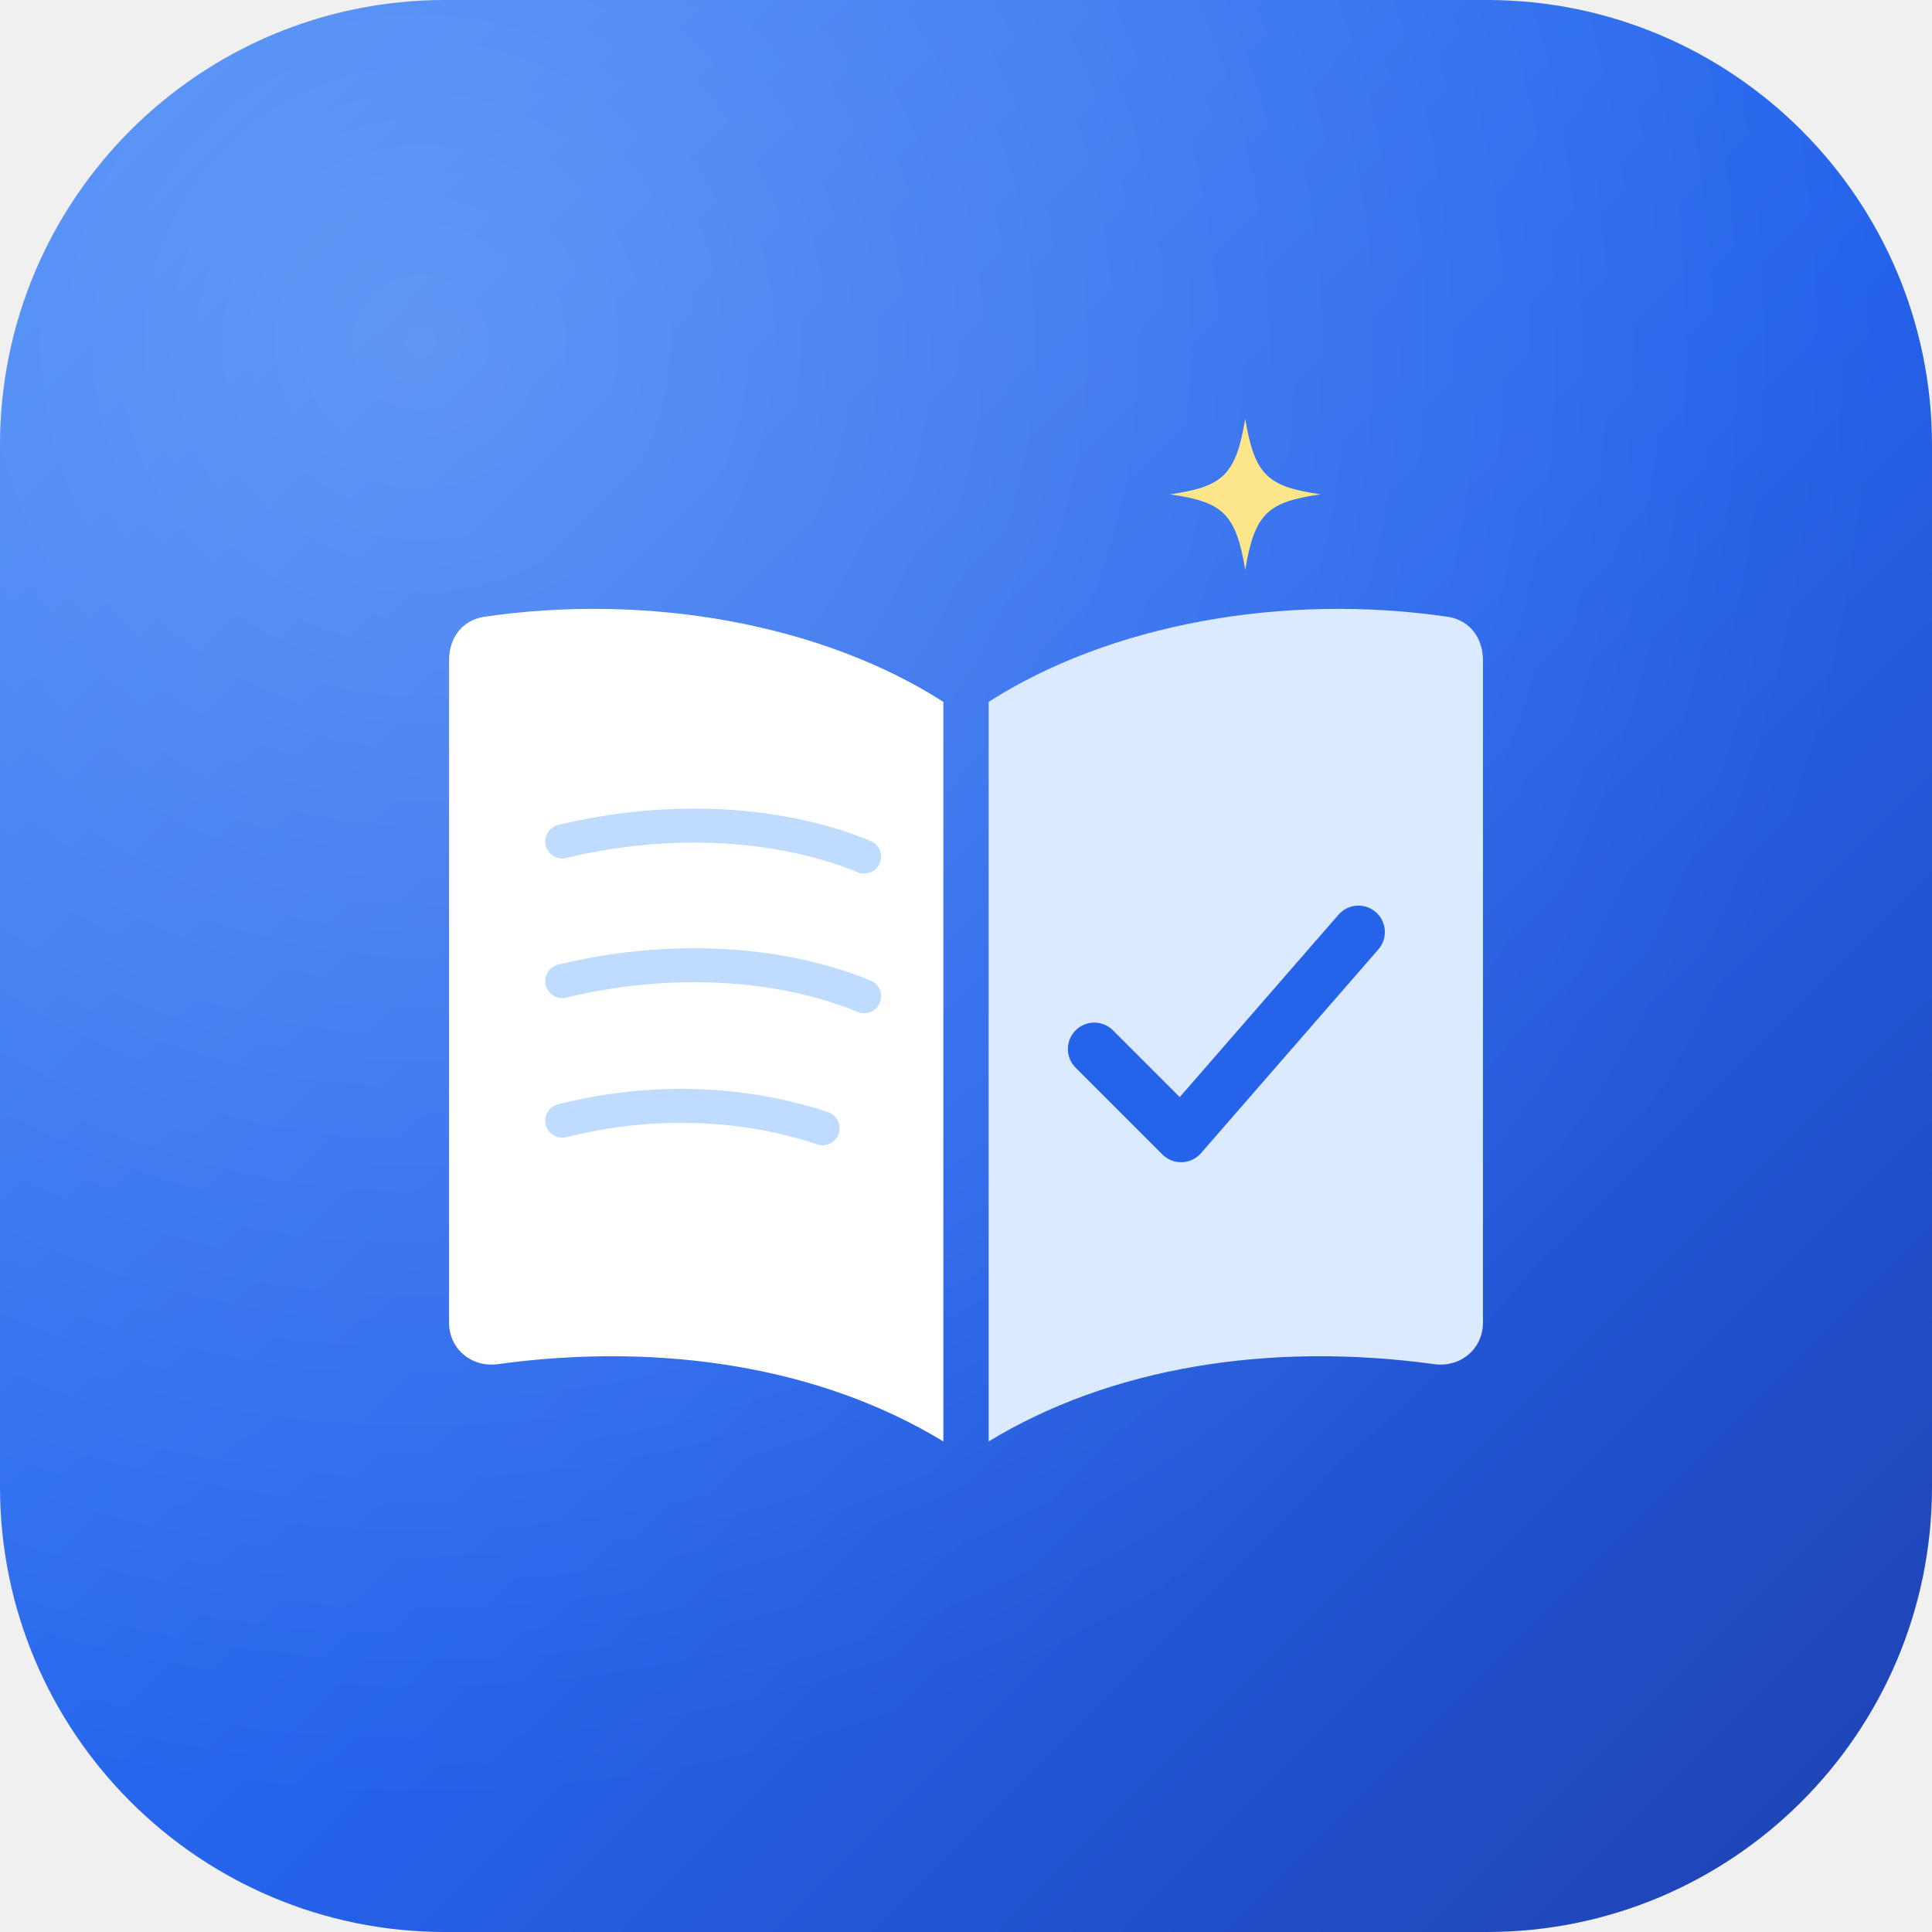
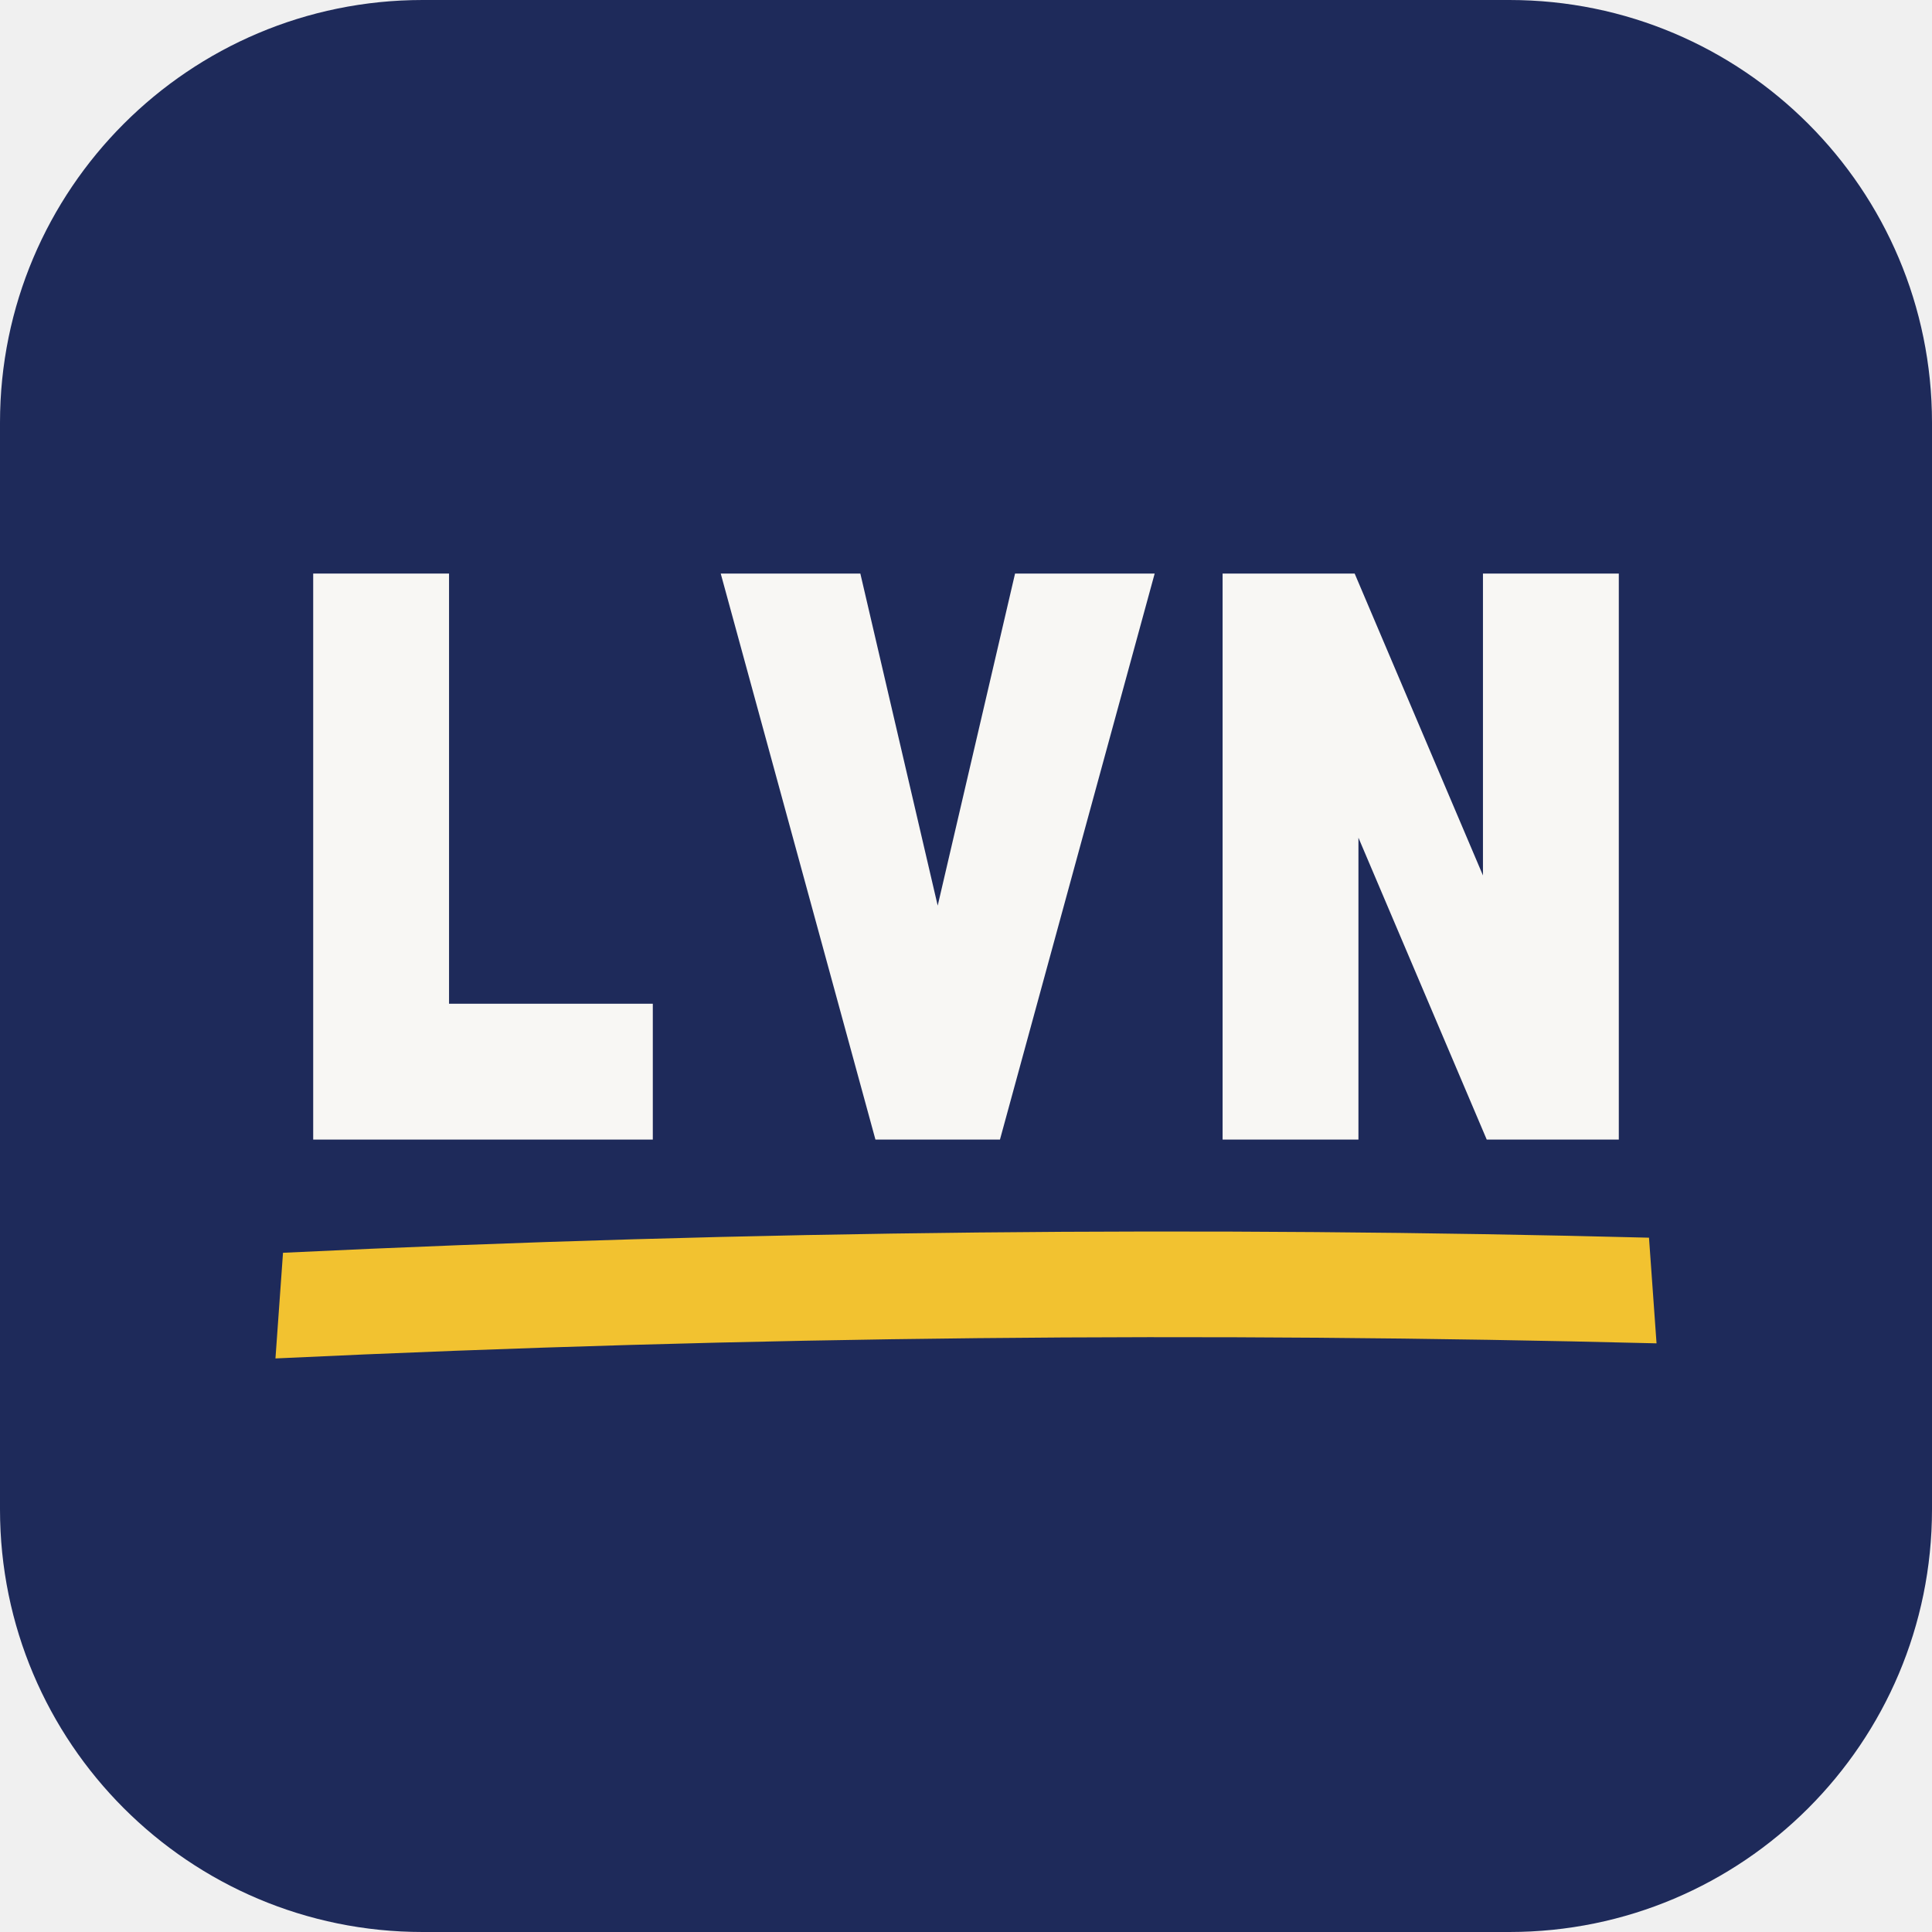
<svg xmlns="http://www.w3.org/2000/svg" viewBox="0 0 1024 1024">
-   <defs>
-     <linearGradient id="bg" x1="0" y1="0" x2="1" y2="1">
-       <stop offset="0" stop-color="#3B82F6" />
-       <stop offset="0.55" stop-color="#2563EB" />
-       <stop offset="1" stop-color="#1E40AF" />
-     </linearGradient>
-     <radialGradient id="glow" cx="0.22" cy="0.18" r="0.75">
-       <stop offset="0" stop-color="#FFFFFF" stop-opacity="0.22" />
-       <stop offset="1" stop-color="#FFFFFF" stop-opacity="0" />
-     </radialGradient>
-   </defs>
-   <rect width="1024" height="1024" rx="236" fill="url(#bg)" />
-   <rect width="1024" height="1024" rx="236" fill="url(#glow)" />
-   <path d="M500 372 C 436 331 344 314 256 327 C 245 329 238 338 238 350 L 238 701 C 238 715 250 725 264 723 C 352 711 436 725 500 764 Z" fill="#FFFFFF" />
-   <path d="M524 372 C 588 331 680 314 768 327 C 779 329 786 338 786 350 L 786 701 C 786 715 774 725 760 723 C 672 711 588 725 524 764 Z" fill="#DBEAFE" />
-   <path d="M298 446 C 356 432 414 436 458 454" fill="none" stroke="#BFDBFE" stroke-width="18" stroke-linecap="round" />
-   <path d="M298 520 C 356 506 414 510 458 528" fill="none" stroke="#BFDBFE" stroke-width="18" stroke-linecap="round" />
-   <path d="M298 594 C 346 582 394 584 436 598" fill="none" stroke="#BFDBFE" stroke-width="18" stroke-linecap="round" />
-   <path d="M580 556 L 626 602 L 720 494" fill="none" stroke="#2563EB" stroke-width="28" stroke-linecap="round" stroke-linejoin="round" />
-   <path d="M660 222 C 665 252 672 258 700 262 C 672 266 665 272 660 302 C 655 272 648 266 620 262 C 648 258 655 252 660 222 Z" fill="#FDE68A" />
+   <rect width="1024" height="1024" rx="224" fill="#1e2a5a" />
+   <path d="M166 304 H238 V532 H346 V604 H166 Z" fill="#f8f7f4" />
+   <path d="M382 304 H456 L497 480 L538 304 H612 L530 604 H464 Z" fill="#f8f7f4" />
+   <path d="M648 604 V304 H718 L786 464 V304 H858 V604 H788 L720 444 V604 Z" fill="#f8f7f4" />
+   <path d="M150 664 C 400 652 640 650 874 656 L 878 712 C 640 706 400 708 146 720 Z" fill="#f2c230" />
</svg>
